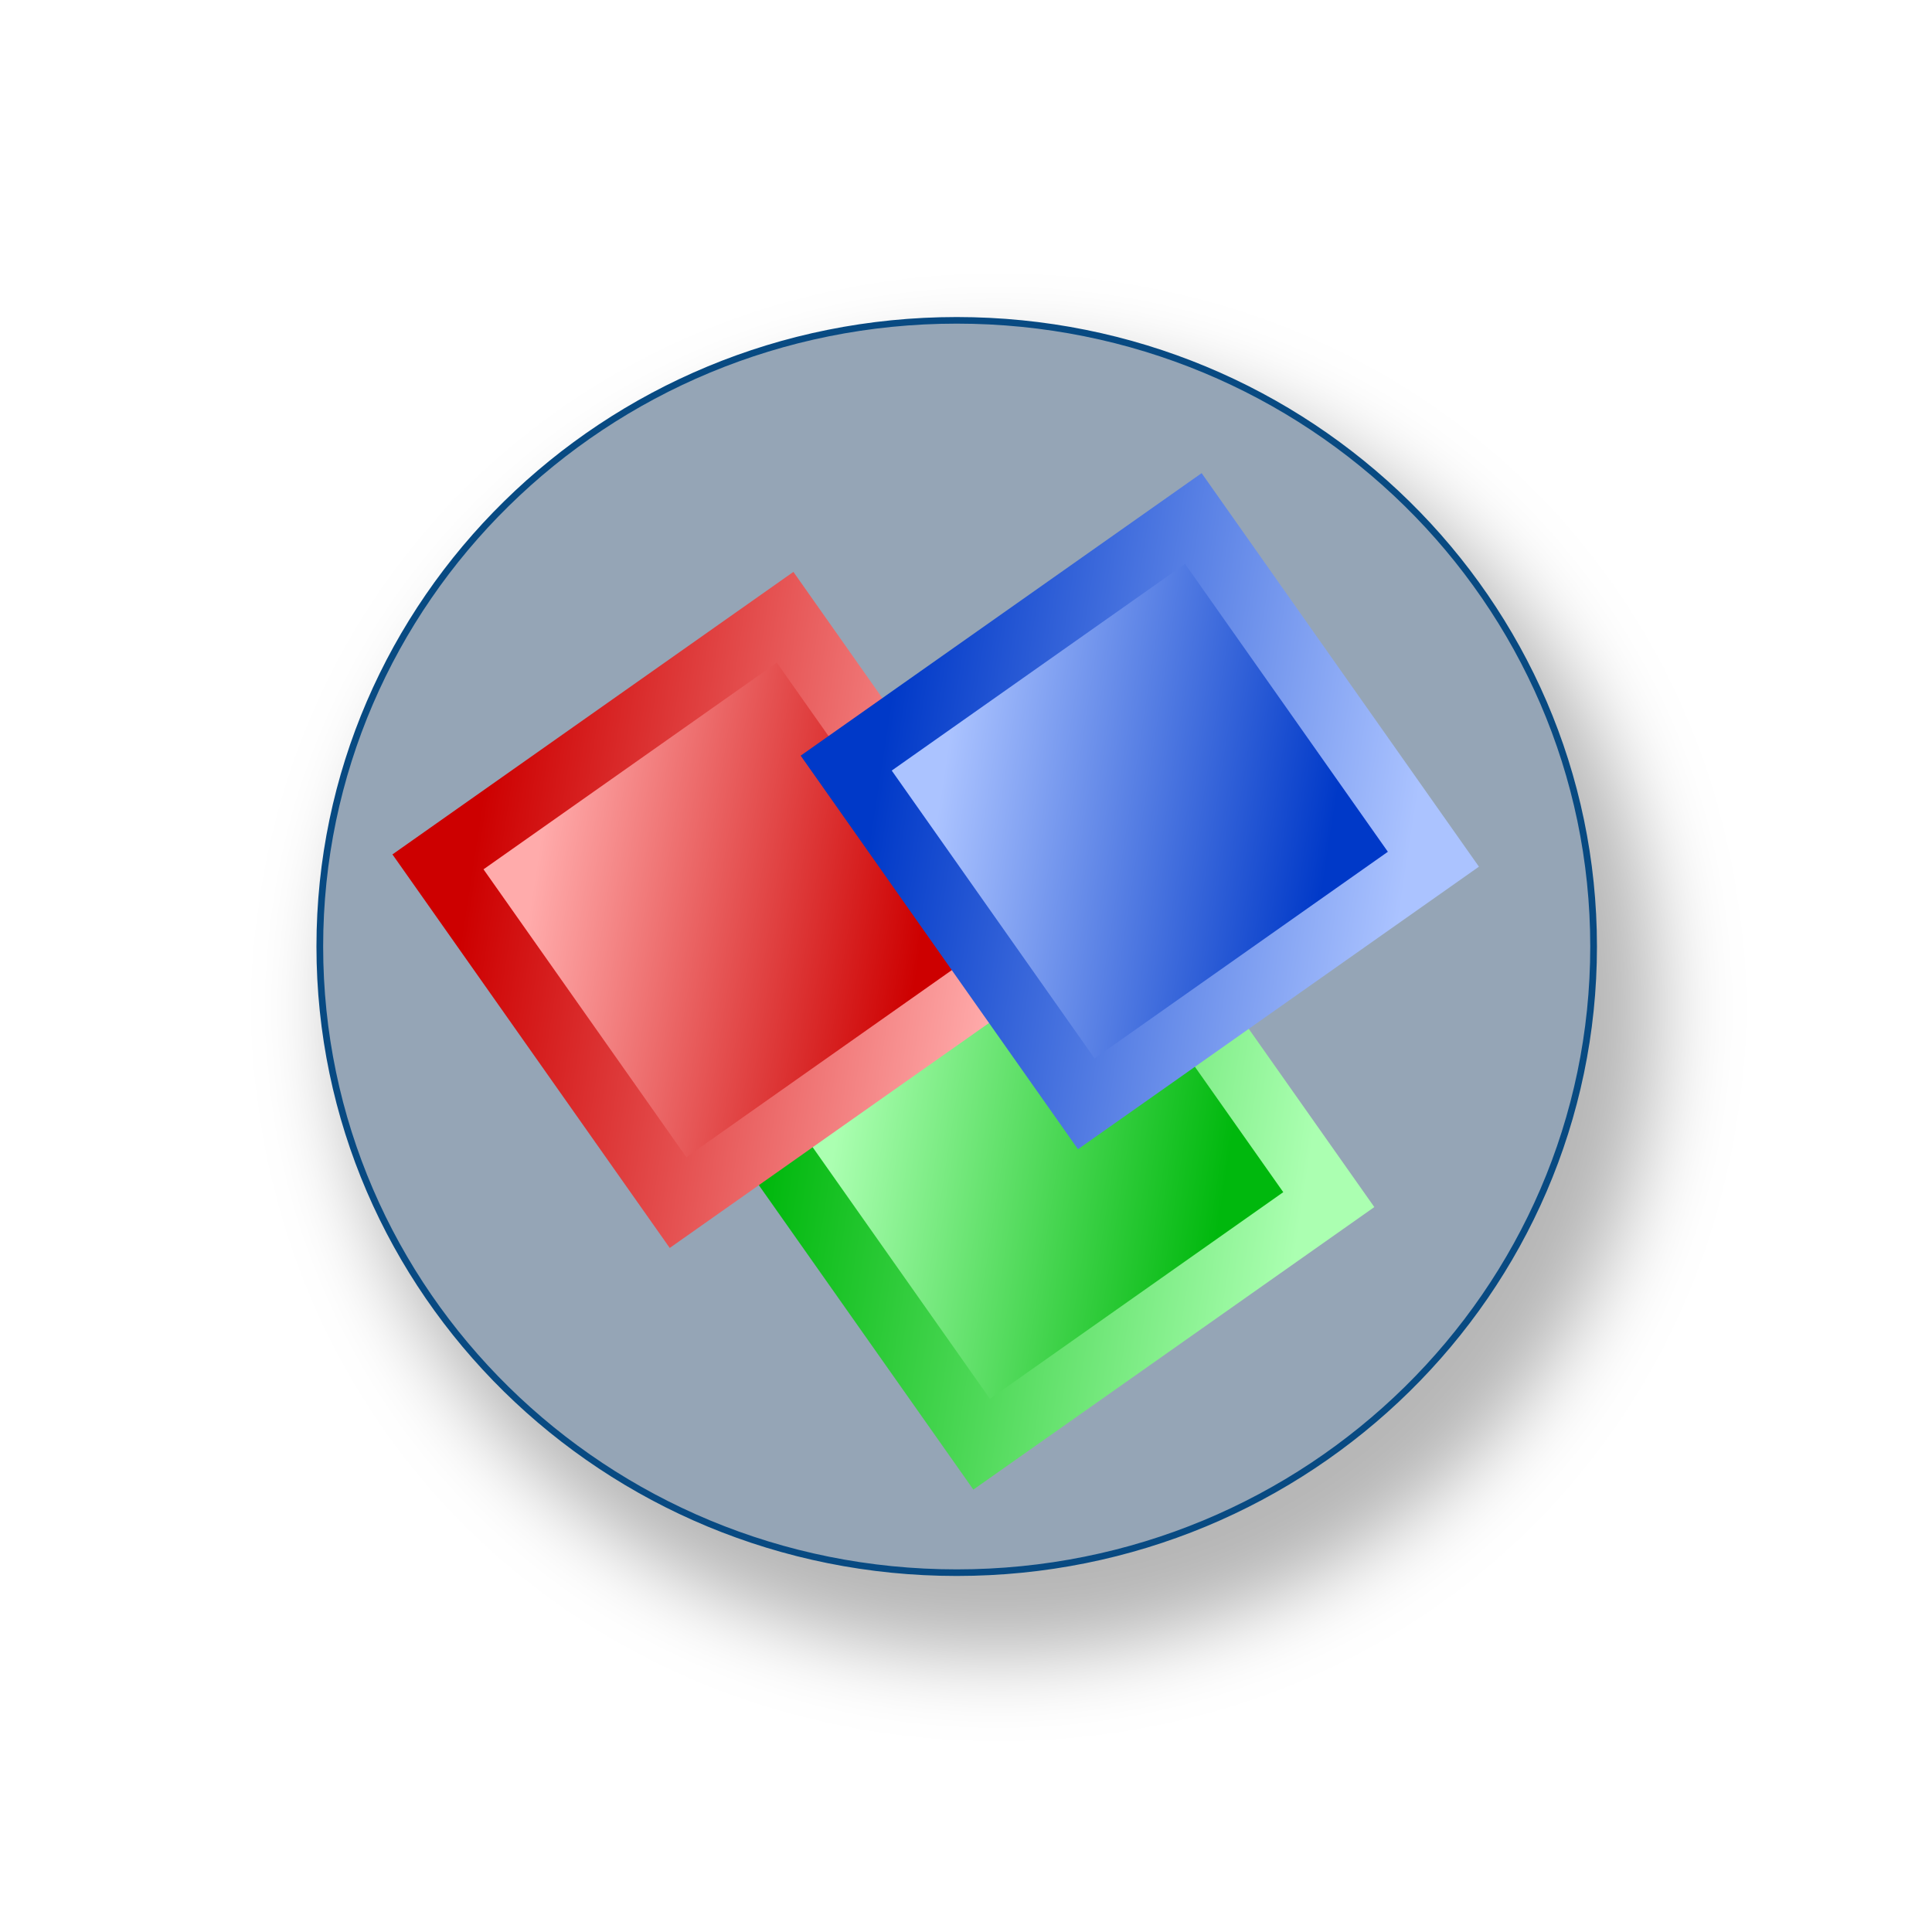
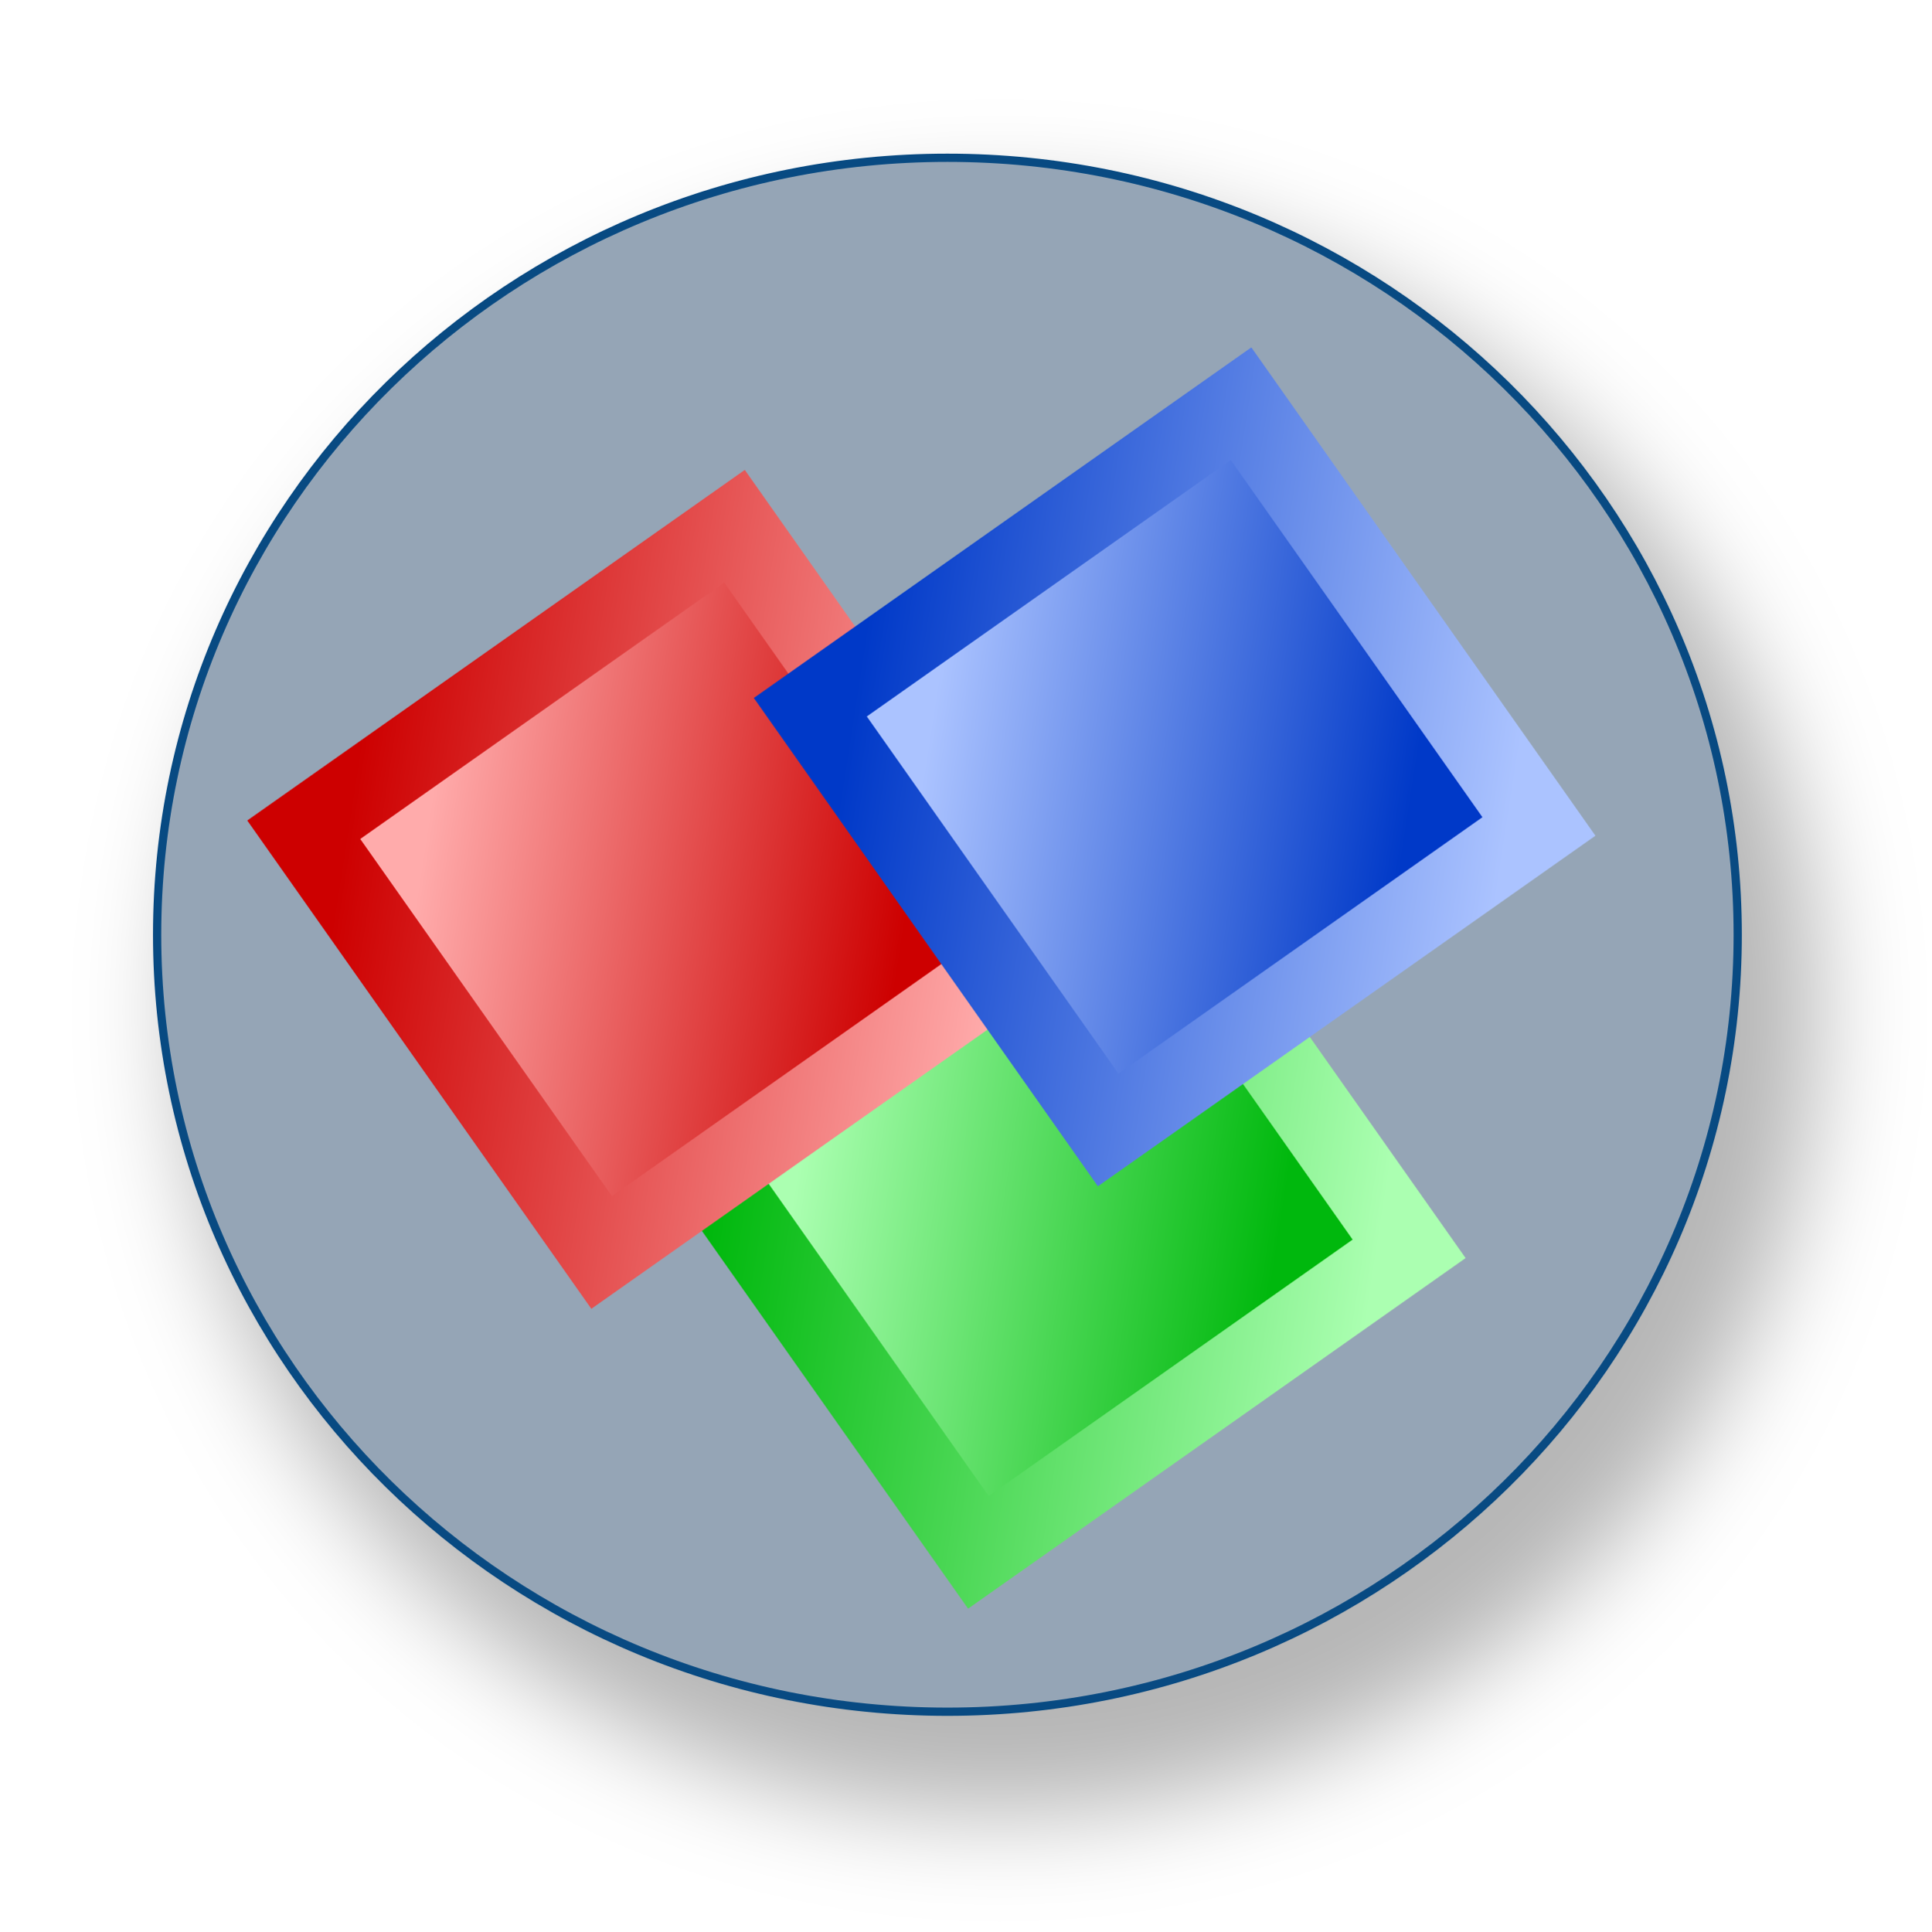
- <svg xmlns="http://www.w3.org/2000/svg" xmlns:xlink="http://www.w3.org/1999/xlink" width="180" height="180" id="svg2" version="1.0">
+ <svg xmlns="http://www.w3.org/2000/svg" xmlns:xlink="http://www.w3.org/1999/xlink" width="145" height="145" id="svg2" version="1.0">
  <defs id="defs4">
    <linearGradient id="linearGradient5831">
      <stop style="stop-color:#0039c8;stop-opacity:1;" offset="0" id="stop5833" />
      <stop style="stop-color:#abc3ff;stop-opacity:1;" offset="1" id="stop5835" />
    </linearGradient>
    <linearGradient id="linearGradient5815">
      <stop style="stop-color:#00b80d;stop-opacity:1;" offset="0" id="stop5817" />
      <stop style="stop-color:#abffb1;stop-opacity:1;" offset="1" id="stop5819" />
    </linearGradient>
    <linearGradient id="linearGradient5797">
      <stop id="stop5799" offset="0" style="stop-color:#cd0000;stop-opacity:1;" />
      <stop id="stop5801" offset="1" style="stop-color:#ffabab;stop-opacity:1;" />
    </linearGradient>
    <linearGradient id="linearGradient5789">
      <stop style="stop-color:#000000;stop-opacity:1;" offset="0" id="stop5791" />
      <stop style="stop-color:#000000;stop-opacity:0;" offset="1" id="stop5793" />
    </linearGradient>
    <linearGradient id="linearGradient4136">
      <stop style="stop-color:#000000;stop-opacity:0.176;" offset="0" id="stop4144" />
      <stop style="stop-color:#5d5d5d;stop-opacity:0.097;" offset="0.286" id="stop4142" />
      <stop id="stop2185" offset="0.472" style="stop-color:#9b9b9b;stop-opacity:0.116;" />
      <stop style="stop-color:#ffffff;stop-opacity:0;" offset="1" id="stop4140" />
    </linearGradient>
    <linearGradient id="linearGradient4116">
      <stop style="stop-color:#ffffff;stop-opacity:1;" offset="0" id="stop4118" />
      <stop id="stop2183" offset="0.691" style="stop-color:#646464;stop-opacity:1;" />
      <stop id="stop4124" offset="1" style="stop-color:#ffffff;stop-opacity:1;" />
    </linearGradient>
    <linearGradient xlink:href="#linearGradient4136" id="linearGradient4134" x1="761.45" y1="-310.963" x2="760.567" y2="-452.324" gradientUnits="userSpaceOnUse" gradientTransform="matrix(0.29049,0,0,0.29049,1123.843,1.247423)" />
    <linearGradient xlink:href="#linearGradient4136" id="linearGradient1925" gradientUnits="userSpaceOnUse" gradientTransform="matrix(0.625827,0,0,0.625827,301.8195,47.50859)" x1="761.45" y1="-310.963" x2="760.567" y2="-452.324" />
-     <filter id="filter5678">
+     <filter id="filter5678" x="-0.073" y="-0.073" width="1.147" height="1.147">
      <feGaussianBlur stdDeviation="5.817" id="feGaussianBlur5680" />
    </filter>
    <clipPath clipPathUnits="userSpaceOnUse" id="clipPath5710">
-       <path transform="matrix(0.9368421,0,0,0.9210526,60.21053,5.578947)" d="M 1080 77 A 95 95 0 1 1  890,77 A 95 95 0 1 1  1080 77 z" id="path5712" style="opacity:0.902;fill:#ffd711;fill-opacity:1;stroke:none;stroke-linejoin:bevel;stroke-opacity:1" />
+       <circle transform="matrix(0.9368421,0,0,0.9210526,60.21053,5.578947)" id="path5712" style="opacity:0.902;fill:#ffd711;fill-opacity:1;stroke:none;stroke-linejoin:bevel;stroke-opacity:1" cx="985" cy="77" r="95" />
    </clipPath>
    <clipPath clipPathUnits="userSpaceOnUse" id="clipPath5752">
-       <path style="opacity:0.902;fill:#ffd711;fill-opacity:1;stroke:none;stroke-linejoin:bevel;stroke-opacity:1" id="path5754" d="M 1080 77 A 95 95 0 1 1  890,77 A 95 95 0 1 1  1080 77 z" transform="matrix(0.9368421,0,0,0.9210526,292.2105,2.57895)" />
+       <circle style="opacity:0.902;fill:#ffd711;fill-opacity:1;stroke:none;stroke-linejoin:bevel;stroke-opacity:1" id="path5754" transform="matrix(0.9368421,0,0,0.9210526,292.2105,2.57895)" cx="985" cy="77" r="95" />
    </clipPath>
    <clipPath clipPathUnits="userSpaceOnUse" id="clipPath5777">
-       <path transform="matrix(0.9368421,0,0,0.9210526,459.7105,16.57895)" d="M 1080 77 A 95 95 0 1 1  890,77 A 95 95 0 1 1  1080 77 z" id="path5779" style="opacity:0.902;fill:#ffd711;fill-opacity:1;stroke:none;stroke-linejoin:bevel;stroke-opacity:1;display:inline" />
+       <circle transform="matrix(0.9368421,0,0,0.9210526,459.7105,16.57895)" id="path5779" style="display:inline;opacity:0.902;fill:#ffd711;fill-opacity:1;stroke:none;stroke-linejoin:bevel;stroke-opacity:1" cx="985" cy="77" r="95" />
    </clipPath>
    <linearGradient xlink:href="#linearGradient5797" id="linearGradient5795" x1="1039" y1="-102" x2="1124" y2="-20" gradientUnits="userSpaceOnUse" />
    <linearGradient xlink:href="#linearGradient5797" id="linearGradient5805" gradientUnits="userSpaceOnUse" x1="1039" y1="-102" x2="1124" y2="-20" gradientTransform="matrix(0.7314815,0,0,0.7314815,-1871.732,107.3518)" />
    <linearGradient xlink:href="#linearGradient5815" id="linearGradient5811" gradientUnits="userSpaceOnUse" x1="1039" y1="-102" x2="1124" y2="-20" gradientTransform="translate(78,52)" />
    <linearGradient xlink:href="#linearGradient5815" id="linearGradient5813" gradientUnits="userSpaceOnUse" gradientTransform="matrix(0.7314815,0,0,0.7314815,-1949.732,55.35185)" x1="1039" y1="-102" x2="1124" y2="-20" />
    <linearGradient xlink:href="#linearGradient5831" id="linearGradient5827" gradientUnits="userSpaceOnUse" x1="1039" y1="-102" x2="1124" y2="-20" gradientTransform="translate(209,-6)" />
    <linearGradient xlink:href="#linearGradient5831" id="linearGradient5829" gradientUnits="userSpaceOnUse" gradientTransform="matrix(0.7314815,0,0,0.7314815,-2080.731,113.3518)" x1="1039" y1="-102" x2="1124" y2="-20" />
    <linearGradient xlink:href="#linearGradient5831" id="linearGradient5849" gradientUnits="userSpaceOnUse" gradientTransform="translate(209,-6)" x1="1039" y1="-102" x2="1124" y2="-20" />
    <linearGradient xlink:href="#linearGradient5831" id="linearGradient5851" gradientUnits="userSpaceOnUse" gradientTransform="matrix(0.7314815,0,0,0.7314815,-2080.731,113.3518)" x1="1039" y1="-102" x2="1124" y2="-20" />
    <linearGradient xlink:href="#linearGradient5815" id="linearGradient5853" gradientUnits="userSpaceOnUse" gradientTransform="translate(78,52)" x1="1039" y1="-102" x2="1124" y2="-20" />
    <linearGradient xlink:href="#linearGradient5815" id="linearGradient5855" gradientUnits="userSpaceOnUse" gradientTransform="matrix(0.7314815,0,0,0.7314815,-1949.732,55.35185)" x1="1039" y1="-102" x2="1124" y2="-20" />
    <linearGradient xlink:href="#linearGradient5797" id="linearGradient5907" gradientUnits="userSpaceOnUse" x1="1039" y1="-102" x2="1124" y2="-20" />
    <linearGradient xlink:href="#linearGradient5797" id="linearGradient5909" gradientUnits="userSpaceOnUse" gradientTransform="matrix(0.7314815,0,0,0.7314815,-1871.732,107.3518)" x1="1039" y1="-102" x2="1124" y2="-20" />
    <linearGradient xlink:href="#linearGradient5815" id="linearGradient5911" gradientUnits="userSpaceOnUse" gradientTransform="translate(78,52)" x1="1039" y1="-102" x2="1124" y2="-20" />
    <linearGradient xlink:href="#linearGradient5815" id="linearGradient5913" gradientUnits="userSpaceOnUse" gradientTransform="matrix(0.7314815,0,0,0.7314815,-1949.732,55.35185)" x1="1039" y1="-102" x2="1124" y2="-20" />
    <linearGradient xlink:href="#linearGradient5831" id="linearGradient5915" gradientUnits="userSpaceOnUse" gradientTransform="translate(209,-6)" x1="1039" y1="-102" x2="1124" y2="-20" />
    <linearGradient xlink:href="#linearGradient5831" id="linearGradient5917" gradientUnits="userSpaceOnUse" gradientTransform="matrix(0.7314815,0,0,0.7314815,-2080.731,113.3518)" x1="1039" y1="-102" x2="1124" y2="-20" />
    <linearGradient xlink:href="#linearGradient5815" id="linearGradient5928" gradientUnits="userSpaceOnUse" gradientTransform="translate(78,52)" x1="1039" y1="-102" x2="1124" y2="-20" />
    <linearGradient xlink:href="#linearGradient5815" id="linearGradient5930" gradientUnits="userSpaceOnUse" gradientTransform="matrix(0.7314815,0,0,0.7314815,-1949.732,55.35185)" x1="1039" y1="-102" x2="1124" y2="-20" />
    <linearGradient xlink:href="#linearGradient5831" id="linearGradient5932" gradientUnits="userSpaceOnUse" gradientTransform="translate(209,-6)" x1="1039" y1="-102" x2="1124" y2="-20" />
    <linearGradient xlink:href="#linearGradient5831" id="linearGradient5934" gradientUnits="userSpaceOnUse" gradientTransform="matrix(0.7314815,0,0,0.7314815,-2080.731,113.3518)" x1="1039" y1="-102" x2="1124" y2="-20" />
    <linearGradient xlink:href="#linearGradient5797" id="linearGradient5947" gradientUnits="userSpaceOnUse" x1="1039" y1="-102" x2="1124" y2="-20" />
    <linearGradient xlink:href="#linearGradient5797" id="linearGradient5949" gradientUnits="userSpaceOnUse" gradientTransform="matrix(0.7314815,0,0,0.7314815,-1871.732,107.3518)" x1="1039" y1="-102" x2="1124" y2="-20" />
    <linearGradient xlink:href="#linearGradient5815" id="linearGradient5951" gradientUnits="userSpaceOnUse" gradientTransform="translate(78,52)" x1="1039" y1="-102" x2="1124" y2="-20" />
    <linearGradient xlink:href="#linearGradient5815" id="linearGradient5953" gradientUnits="userSpaceOnUse" gradientTransform="matrix(0.7314815,0,0,0.7314815,-1949.732,55.35185)" x1="1039" y1="-102" x2="1124" y2="-20" />
    <linearGradient xlink:href="#linearGradient5831" id="linearGradient5955" gradientUnits="userSpaceOnUse" gradientTransform="translate(209,-6)" x1="1039" y1="-102" x2="1124" y2="-20" />
    <linearGradient xlink:href="#linearGradient5831" id="linearGradient5957" gradientUnits="userSpaceOnUse" gradientTransform="matrix(0.7314815,0,0,0.7314815,-2080.731,113.3518)" x1="1039" y1="-102" x2="1124" y2="-20" />
    <linearGradient xlink:href="#linearGradient5797" id="linearGradient5968" gradientUnits="userSpaceOnUse" x1="1039" y1="-102" x2="1124" y2="-20" />
    <linearGradient xlink:href="#linearGradient5797" id="linearGradient5970" gradientUnits="userSpaceOnUse" gradientTransform="matrix(0.7314815,0,0,0.7314815,-1871.732,107.3518)" x1="1039" y1="-102" x2="1124" y2="-20" />
    <clipPath clipPathUnits="userSpaceOnUse" id="clipPath3313">
-       <path style="opacity:0.902;fill:#ffd711;fill-opacity:1;stroke:none;stroke-linejoin:bevel;stroke-opacity:1;display:inline" id="path3315" d="M 1080 77 A 95 95 0 1 1  890,77 A 95 95 0 1 1  1080 77 z" transform="matrix(0.6246136,0,0,0.6140864,651.8895,17.89877)" />
+       <circle style="display:inline;opacity:0.902;fill:#ffd711;fill-opacity:1;stroke:none;stroke-linejoin:bevel;stroke-opacity:1" id="path3315" transform="matrix(0.6246136,0,0,0.6140864,651.8895,17.89877)" cx="985" cy="77" r="95" />
    </clipPath>
    <clipPath clipPathUnits="userSpaceOnUse" id="clipPath3317">
-       <path style="opacity:0.902;fill:#ffd711;fill-opacity:1;stroke:none;stroke-linejoin:bevel;stroke-opacity:1;display:inline" id="path3319" d="M 1080 77 A 95 95 0 1 1  890,77 A 95 95 0 1 1  1080 77 z" transform="matrix(0.9368421,0,0,0.9210526,459.7105,16.57895)" />
+       <circle style="display:inline;opacity:0.902;fill:#ffd711;fill-opacity:1;stroke:none;stroke-linejoin:bevel;stroke-opacity:1" id="path3319" transform="matrix(0.9368421,0,0,0.9210526,459.7105,16.57895)" cx="985" cy="77" r="95" />
    </clipPath>
    <linearGradient xlink:href="#linearGradient5815" id="linearGradient2288" gradientUnits="userSpaceOnUse" gradientTransform="translate(78,52)" x1="1039" y1="-102" x2="1124" y2="-20" />
    <linearGradient xlink:href="#linearGradient5815" id="linearGradient2290" gradientUnits="userSpaceOnUse" gradientTransform="matrix(0.7314815,0,0,0.7314815,-1949.732,55.35185)" x1="1039" y1="-102" x2="1124" y2="-20" />
    <linearGradient xlink:href="#linearGradient5797" id="linearGradient2292" gradientUnits="userSpaceOnUse" x1="1039" y1="-102" x2="1124" y2="-20" />
    <linearGradient xlink:href="#linearGradient5797" id="linearGradient2294" gradientUnits="userSpaceOnUse" gradientTransform="matrix(0.7314815,0,0,0.7314815,-1871.732,107.3518)" x1="1039" y1="-102" x2="1124" y2="-20" />
    <linearGradient xlink:href="#linearGradient5831" id="linearGradient2296" gradientUnits="userSpaceOnUse" gradientTransform="translate(209,-6)" x1="1039" y1="-102" x2="1124" y2="-20" />
    <linearGradient xlink:href="#linearGradient5831" id="linearGradient2298" gradientUnits="userSpaceOnUse" gradientTransform="matrix(0.7314815,0,0,0.7314815,-2080.731,113.3518)" x1="1039" y1="-102" x2="1124" y2="-20" />
    <linearGradient xlink:href="#linearGradient5815" id="linearGradient2320" gradientUnits="userSpaceOnUse" gradientTransform="translate(78,52)" x1="1039" y1="-102" x2="1124" y2="-20" />
    <linearGradient xlink:href="#linearGradient5815" id="linearGradient2322" gradientUnits="userSpaceOnUse" gradientTransform="matrix(0.7314815,0,0,0.7314815,-1949.732,55.35185)" x1="1039" y1="-102" x2="1124" y2="-20" />
    <linearGradient xlink:href="#linearGradient5797" id="linearGradient2324" gradientUnits="userSpaceOnUse" x1="1039" y1="-102" x2="1124" y2="-20" />
    <linearGradient xlink:href="#linearGradient5797" id="linearGradient2326" gradientUnits="userSpaceOnUse" gradientTransform="matrix(0.7314815,0,0,0.7314815,-1871.732,107.3518)" x1="1039" y1="-102" x2="1124" y2="-20" />
    <linearGradient xlink:href="#linearGradient5831" id="linearGradient2328" gradientUnits="userSpaceOnUse" gradientTransform="translate(209,-6)" x1="1039" y1="-102" x2="1124" y2="-20" />
    <linearGradient xlink:href="#linearGradient5831" id="linearGradient2330" gradientUnits="userSpaceOnUse" gradientTransform="matrix(0.7314815,0,0,0.7314815,-2080.731,113.3518)" x1="1039" y1="-102" x2="1124" y2="-20" />
    <linearGradient xlink:href="#linearGradient5815" id="linearGradient3397" gradientUnits="userSpaceOnUse" gradientTransform="translate(78,52)" x1="1039" y1="-102" x2="1124" y2="-20" />
    <linearGradient xlink:href="#linearGradient5815" id="linearGradient3399" gradientUnits="userSpaceOnUse" gradientTransform="matrix(0.7314815,0,0,0.7314815,-1949.732,55.35185)" x1="1039" y1="-102" x2="1124" y2="-20" />
    <linearGradient xlink:href="#linearGradient5797" id="linearGradient3401" gradientUnits="userSpaceOnUse" x1="1039" y1="-102" x2="1124" y2="-20" />
    <linearGradient xlink:href="#linearGradient5797" id="linearGradient3403" gradientUnits="userSpaceOnUse" gradientTransform="matrix(0.7314815,0,0,0.7314815,-1871.732,107.3518)" x1="1039" y1="-102" x2="1124" y2="-20" />
    <linearGradient xlink:href="#linearGradient5831" id="linearGradient3405" gradientUnits="userSpaceOnUse" gradientTransform="translate(209,-6)" x1="1039" y1="-102" x2="1124" y2="-20" />
    <linearGradient xlink:href="#linearGradient5831" id="linearGradient3407" gradientUnits="userSpaceOnUse" gradientTransform="matrix(0.7314815,0,0,0.7314815,-2080.731,113.3518)" x1="1039" y1="-102" x2="1124" y2="-20" />
    <linearGradient xlink:href="#linearGradient5815" id="linearGradient3409" gradientUnits="userSpaceOnUse" gradientTransform="translate(78,52)" x1="1039" y1="-102" x2="1124" y2="-20" />
    <linearGradient xlink:href="#linearGradient5815" id="linearGradient3411" gradientUnits="userSpaceOnUse" gradientTransform="matrix(0.7314815,0,0,0.7314815,-1949.732,55.35185)" x1="1039" y1="-102" x2="1124" y2="-20" />
    <linearGradient xlink:href="#linearGradient5797" id="linearGradient3413" gradientUnits="userSpaceOnUse" x1="1039" y1="-102" x2="1124" y2="-20" />
    <linearGradient xlink:href="#linearGradient5797" id="linearGradient3415" gradientUnits="userSpaceOnUse" gradientTransform="matrix(0.7314815,0,0,0.7314815,-1871.732,107.3518)" x1="1039" y1="-102" x2="1124" y2="-20" />
    <linearGradient xlink:href="#linearGradient5831" id="linearGradient3417" gradientUnits="userSpaceOnUse" gradientTransform="translate(209,-6)" x1="1039" y1="-102" x2="1124" y2="-20" />
    <linearGradient xlink:href="#linearGradient5831" id="linearGradient3419" gradientUnits="userSpaceOnUse" gradientTransform="matrix(0.7314815,0,0,0.7314815,-2080.731,113.3518)" x1="1039" y1="-102" x2="1124" y2="-20" />
  </defs>
  <g id="layer6" style="display:inline">
-     <path transform="matrix(0.6460289,0,0,0.6351408,-543.2931,44.94472)" d="M 1080 77 A 95 95 0 1 1  890,77 A 95 95 0 1 1  1080 77 z" id="path4623" style="opacity:0.286;fill:#000000;fill-opacity:1;stroke:none;stroke-linejoin:bevel;stroke-opacity:1;display:inline;filter:url(#filter5678)" clip-path="none" />
-     <g id="g3321" transform="translate(-1178,23)">
-       <rect transform="matrix(0.6667224,0,0,0.6667224,345.3902,6.845208)" clip-path="url(#clipPath3317)" y="-34" x="1236.5" height="276" width="279" id="rect5737" style="fill:#95a5b6;fill-opacity:1;stroke:none;stroke-linejoin:bevel;stroke-opacity:1;display:inline" />
+     <circle transform="matrix(0.6460289,0,0,0.6351408,-561.2931,26.94472)" id="path4623" style="display:inline;opacity:0.286;fill:#000000;fill-opacity:1;stroke:none;stroke-linejoin:bevel;stroke-opacity:1;filter:url(#filter5678)" clip-path="none" cx="985" cy="77" r="95" />
+     <g id="g3321" transform="translate(-1196,5)">
+       <rect transform="matrix(0.6667224,0,0,0.6667224,345.3902,6.845208)" clip-path="url(#clipPath3317)" y="-34" x="1236.5" height="276" width="279" id="rect5737" style="display:inline;fill:#95a5b6;fill-opacity:1;stroke:none;stroke-linejoin:bevel;stroke-opacity:1" />
    </g>
-     <path transform="matrix(0.6246136,0,0,0.6140864,-526.1105,40.89876)" d="M 1080 77 A 95 95 0 1 1  890,77 A 95 95 0 1 1  1080 77 z" id="path5762" style="opacity:1;fill:none;fill-opacity:1;stroke:#084a82;stroke-linejoin:bevel;stroke-opacity:1;display:inline" clip-path="none" />
+     <ellipse id="path5762" style="display:inline;opacity:1;fill:none;fill-opacity:1;stroke:#084a82;stroke-width:0.619;stroke-linejoin:bevel;stroke-opacity:1" clip-path="none" cx="71.134" cy="70.183" rx="59.338" ry="58.338" />
    <g style="display:inline" id="g2276" transform="translate(-782,-68)">
      <g transform="translate(-12,78)" id="g5841" style="display:inline">
-         <rect style="opacity:1;fill:url(#linearGradient3397);fill-opacity:1;stroke:none;stroke-width:4;stroke-linejoin:bevel;stroke-miterlimit:4;stroke-dasharray:none;stroke-opacity:1;display:inline" id="rect5807" width="108" height="106" x="1105" y="-63" />
-         <rect y="-28.769" x="-1198.5" height="77.537" width="79" id="rect5809" style="opacity:1;fill:url(#linearGradient3399);fill-opacity:1;stroke:none;stroke-width:4;stroke-linejoin:bevel;stroke-miterlimit:4;stroke-dasharray:none;stroke-opacity:1;display:inline" transform="scale(-1,-1)" />
+         <rect style="display:inline;opacity:1;fill:url(#linearGradient3397);fill-opacity:1;stroke:none;stroke-width:4;stroke-linejoin:bevel;stroke-miterlimit:4;stroke-dasharray:none;stroke-opacity:1" id="rect5807" width="108" height="106" x="1105" y="-63" />
+         <rect y="-28.769" x="-1198.5" height="77.537" width="79" id="rect5809" style="display:inline;opacity:1;fill:url(#linearGradient3399);fill-opacity:1;stroke:none;stroke-width:4;stroke-linejoin:bevel;stroke-miterlimit:4;stroke-dasharray:none;stroke-opacity:1" transform="scale(-1)" />
      </g>
      <g transform="translate(42,48)" id="g5845" style="display:inline">
        <rect style="opacity:1;fill:url(#linearGradient3401);fill-opacity:1;stroke:none;stroke-width:4;stroke-linejoin:bevel;stroke-miterlimit:4;stroke-dasharray:none;stroke-opacity:1" id="rect5787" width="108" height="106" x="1027" y="-115" />
-         <rect y="23.231" x="-1120.5" height="77.537" width="79" id="rect5803" style="opacity:1;fill:url(#linearGradient3403);fill-opacity:1;stroke:none;stroke-width:4;stroke-linejoin:bevel;stroke-miterlimit:4;stroke-dasharray:none;stroke-opacity:1" transform="scale(-1,-1)" />
+         <rect y="23.231" x="-1120.5" height="77.537" width="79" id="rect5803" style="opacity:1;fill:url(#linearGradient3403);fill-opacity:1;stroke:none;stroke-width:4;stroke-linejoin:bevel;stroke-miterlimit:4;stroke-dasharray:none;stroke-opacity:1" transform="scale(-1)" />
      </g>
      <g transform="translate(-81,88)" id="g5837" style="display:inline">
-         <rect style="opacity:1;fill:url(#linearGradient3405);fill-opacity:1;stroke:none;stroke-width:4;stroke-linejoin:bevel;stroke-miterlimit:4;stroke-dasharray:none;stroke-opacity:1;display:inline" id="rect5823" width="108" height="106" x="1236" y="-121" />
-         <rect y="29.231" x="-1329.5" height="77.537" width="79" id="rect5825" style="opacity:1;fill:url(#linearGradient3407);fill-opacity:1;stroke:none;stroke-width:4;stroke-linejoin:bevel;stroke-miterlimit:4;stroke-dasharray:none;stroke-opacity:1;display:inline" transform="scale(-1,-1)" />
+         <rect style="display:inline;opacity:1;fill:url(#linearGradient3405);fill-opacity:1;stroke:none;stroke-width:4;stroke-linejoin:bevel;stroke-miterlimit:4;stroke-dasharray:none;stroke-opacity:1" id="rect5823" width="108" height="106" x="1236" y="-121" />
+         <rect y="29.231" x="-1329.5" height="77.537" width="79" id="rect5825" style="display:inline;opacity:1;fill:url(#linearGradient3407);fill-opacity:1;stroke:none;stroke-width:4;stroke-linejoin:bevel;stroke-miterlimit:4;stroke-dasharray:none;stroke-opacity:1" transform="scale(-1)" />
      </g>
    </g>
-     <g style="display:inline" id="g2300" transform="matrix(0.3458945,-0.2437265,0.2437265,0.3458945,-316.8681,363.3222)">
+     <g style="display:inline" id="g2300" transform="matrix(0.3458945,-0.2437265,0.2437265,0.3458945,-334.8681,345.3222)">
      <g transform="translate(-12,78)" id="g2302" style="display:inline">
-         <rect style="opacity:1;fill:url(#linearGradient3409);fill-opacity:1;stroke:none;stroke-width:4;stroke-linejoin:bevel;stroke-miterlimit:4;stroke-dasharray:none;stroke-opacity:1;display:inline" id="rect2304" width="108" height="106" x="1105" y="-63" />
-         <rect y="-28.769" x="-1198.5" height="77.537" width="79" id="rect2306" style="opacity:1;fill:url(#linearGradient3411);fill-opacity:1;stroke:none;stroke-width:4;stroke-linejoin:bevel;stroke-miterlimit:4;stroke-dasharray:none;stroke-opacity:1;display:inline" transform="scale(-1,-1)" />
+         <rect style="display:inline;opacity:1;fill:url(#linearGradient3409);fill-opacity:1;stroke:none;stroke-width:4;stroke-linejoin:bevel;stroke-miterlimit:4;stroke-dasharray:none;stroke-opacity:1" id="rect2304" width="108" height="106" x="1105" y="-63" />
+         <rect y="-28.769" x="-1198.5" height="77.537" width="79" id="rect2306" style="display:inline;opacity:1;fill:url(#linearGradient3411);fill-opacity:1;stroke:none;stroke-width:4;stroke-linejoin:bevel;stroke-miterlimit:4;stroke-dasharray:none;stroke-opacity:1" transform="scale(-1)" />
      </g>
      <g transform="translate(42,48)" id="g2308" style="display:inline">
        <rect style="opacity:1;fill:url(#linearGradient3413);fill-opacity:1;stroke:none;stroke-width:4;stroke-linejoin:bevel;stroke-miterlimit:4;stroke-dasharray:none;stroke-opacity:1" id="rect2310" width="108" height="106" x="1027" y="-115" />
-         <rect y="23.231" x="-1120.5" height="77.537" width="79" id="rect2312" style="opacity:1;fill:url(#linearGradient3415);fill-opacity:1;stroke:none;stroke-width:4;stroke-linejoin:bevel;stroke-miterlimit:4;stroke-dasharray:none;stroke-opacity:1" transform="scale(-1,-1)" />
+         <rect y="23.231" x="-1120.5" height="77.537" width="79" id="rect2312" style="opacity:1;fill:url(#linearGradient3415);fill-opacity:1;stroke:none;stroke-width:4;stroke-linejoin:bevel;stroke-miterlimit:4;stroke-dasharray:none;stroke-opacity:1" transform="scale(-1)" />
      </g>
      <g transform="translate(-81,88)" id="g2314" style="display:inline">
-         <rect style="opacity:1;fill:url(#linearGradient3417);fill-opacity:1;stroke:none;stroke-width:4;stroke-linejoin:bevel;stroke-miterlimit:4;stroke-dasharray:none;stroke-opacity:1;display:inline" id="rect2316" width="108" height="106" x="1236" y="-121" />
-         <rect y="29.231" x="-1329.5" height="77.537" width="79" id="rect2318" style="opacity:1;fill:url(#linearGradient3419);fill-opacity:1;stroke:none;stroke-width:4;stroke-linejoin:bevel;stroke-miterlimit:4;stroke-dasharray:none;stroke-opacity:1;display:inline" transform="scale(-1,-1)" />
+         <rect style="display:inline;opacity:1;fill:url(#linearGradient3417);fill-opacity:1;stroke:none;stroke-width:4;stroke-linejoin:bevel;stroke-miterlimit:4;stroke-dasharray:none;stroke-opacity:1" id="rect2316" width="108" height="106" x="1236" y="-121" />
+         <rect y="29.231" x="-1329.5" height="77.537" width="79" id="rect2318" style="display:inline;opacity:1;fill:url(#linearGradient3419);fill-opacity:1;stroke:none;stroke-width:4;stroke-linejoin:bevel;stroke-miterlimit:4;stroke-dasharray:none;stroke-opacity:1" transform="scale(-1)" />
      </g>
    </g>
  </g>
</svg>
